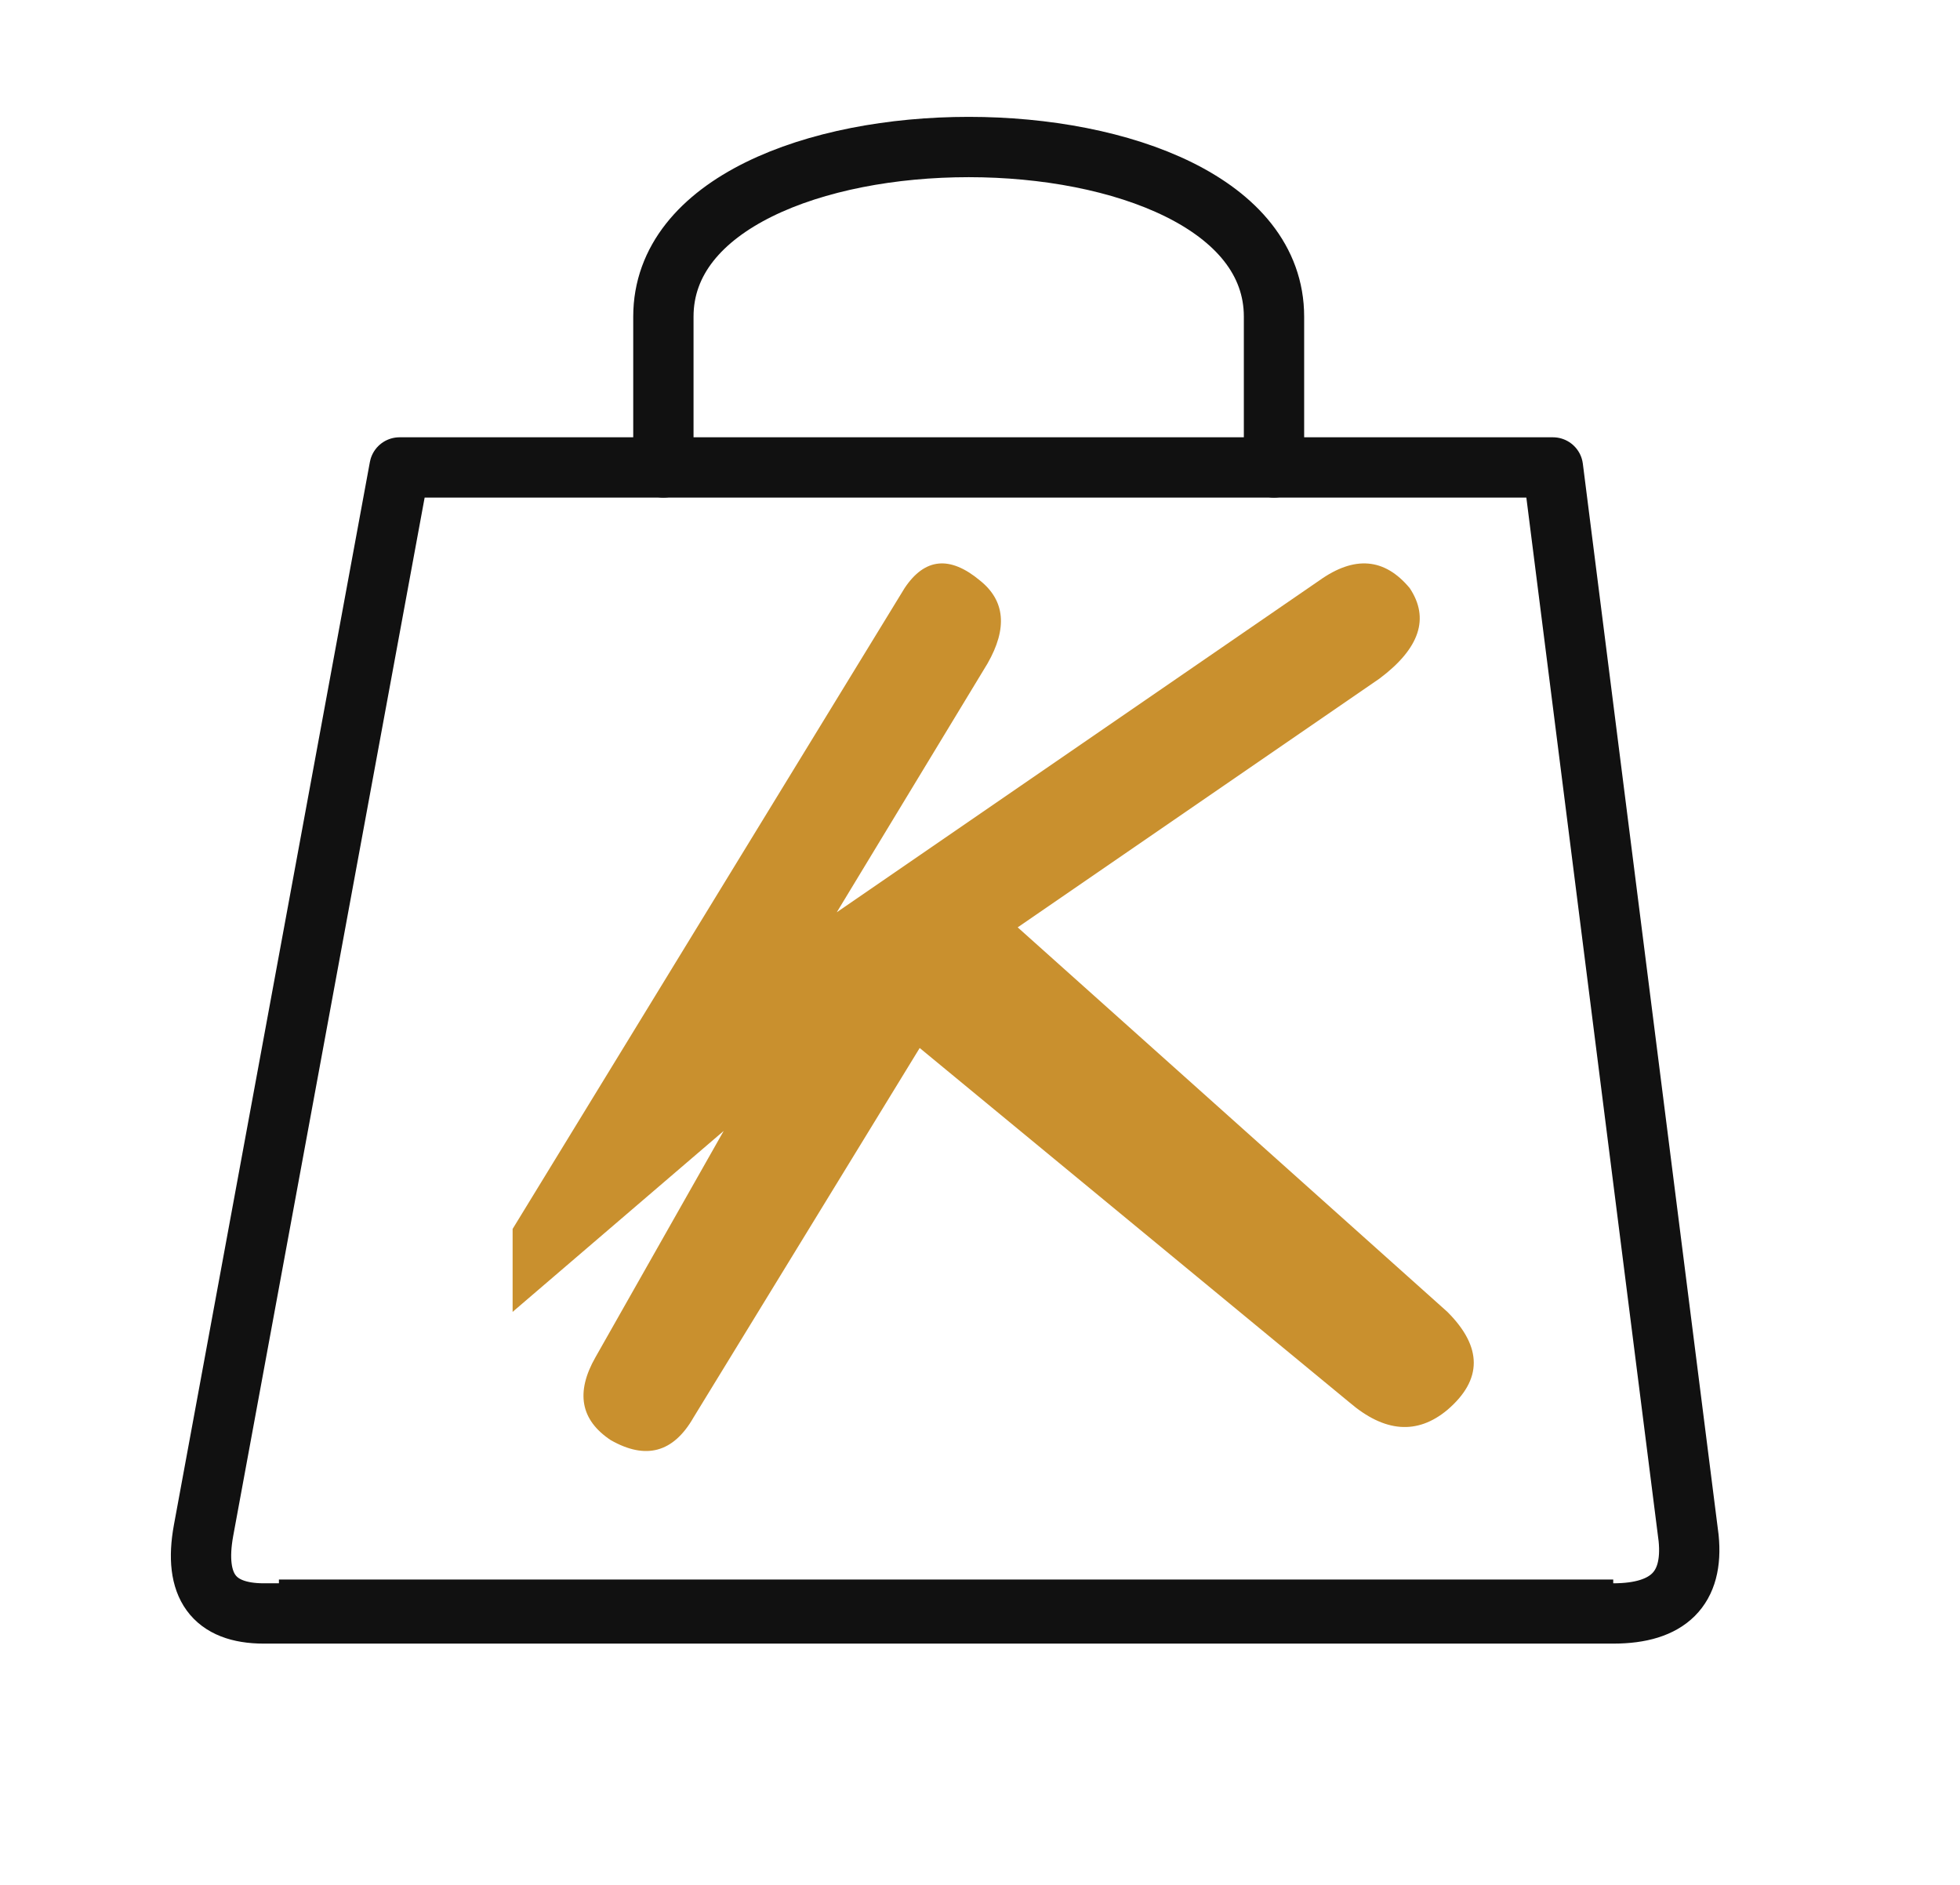
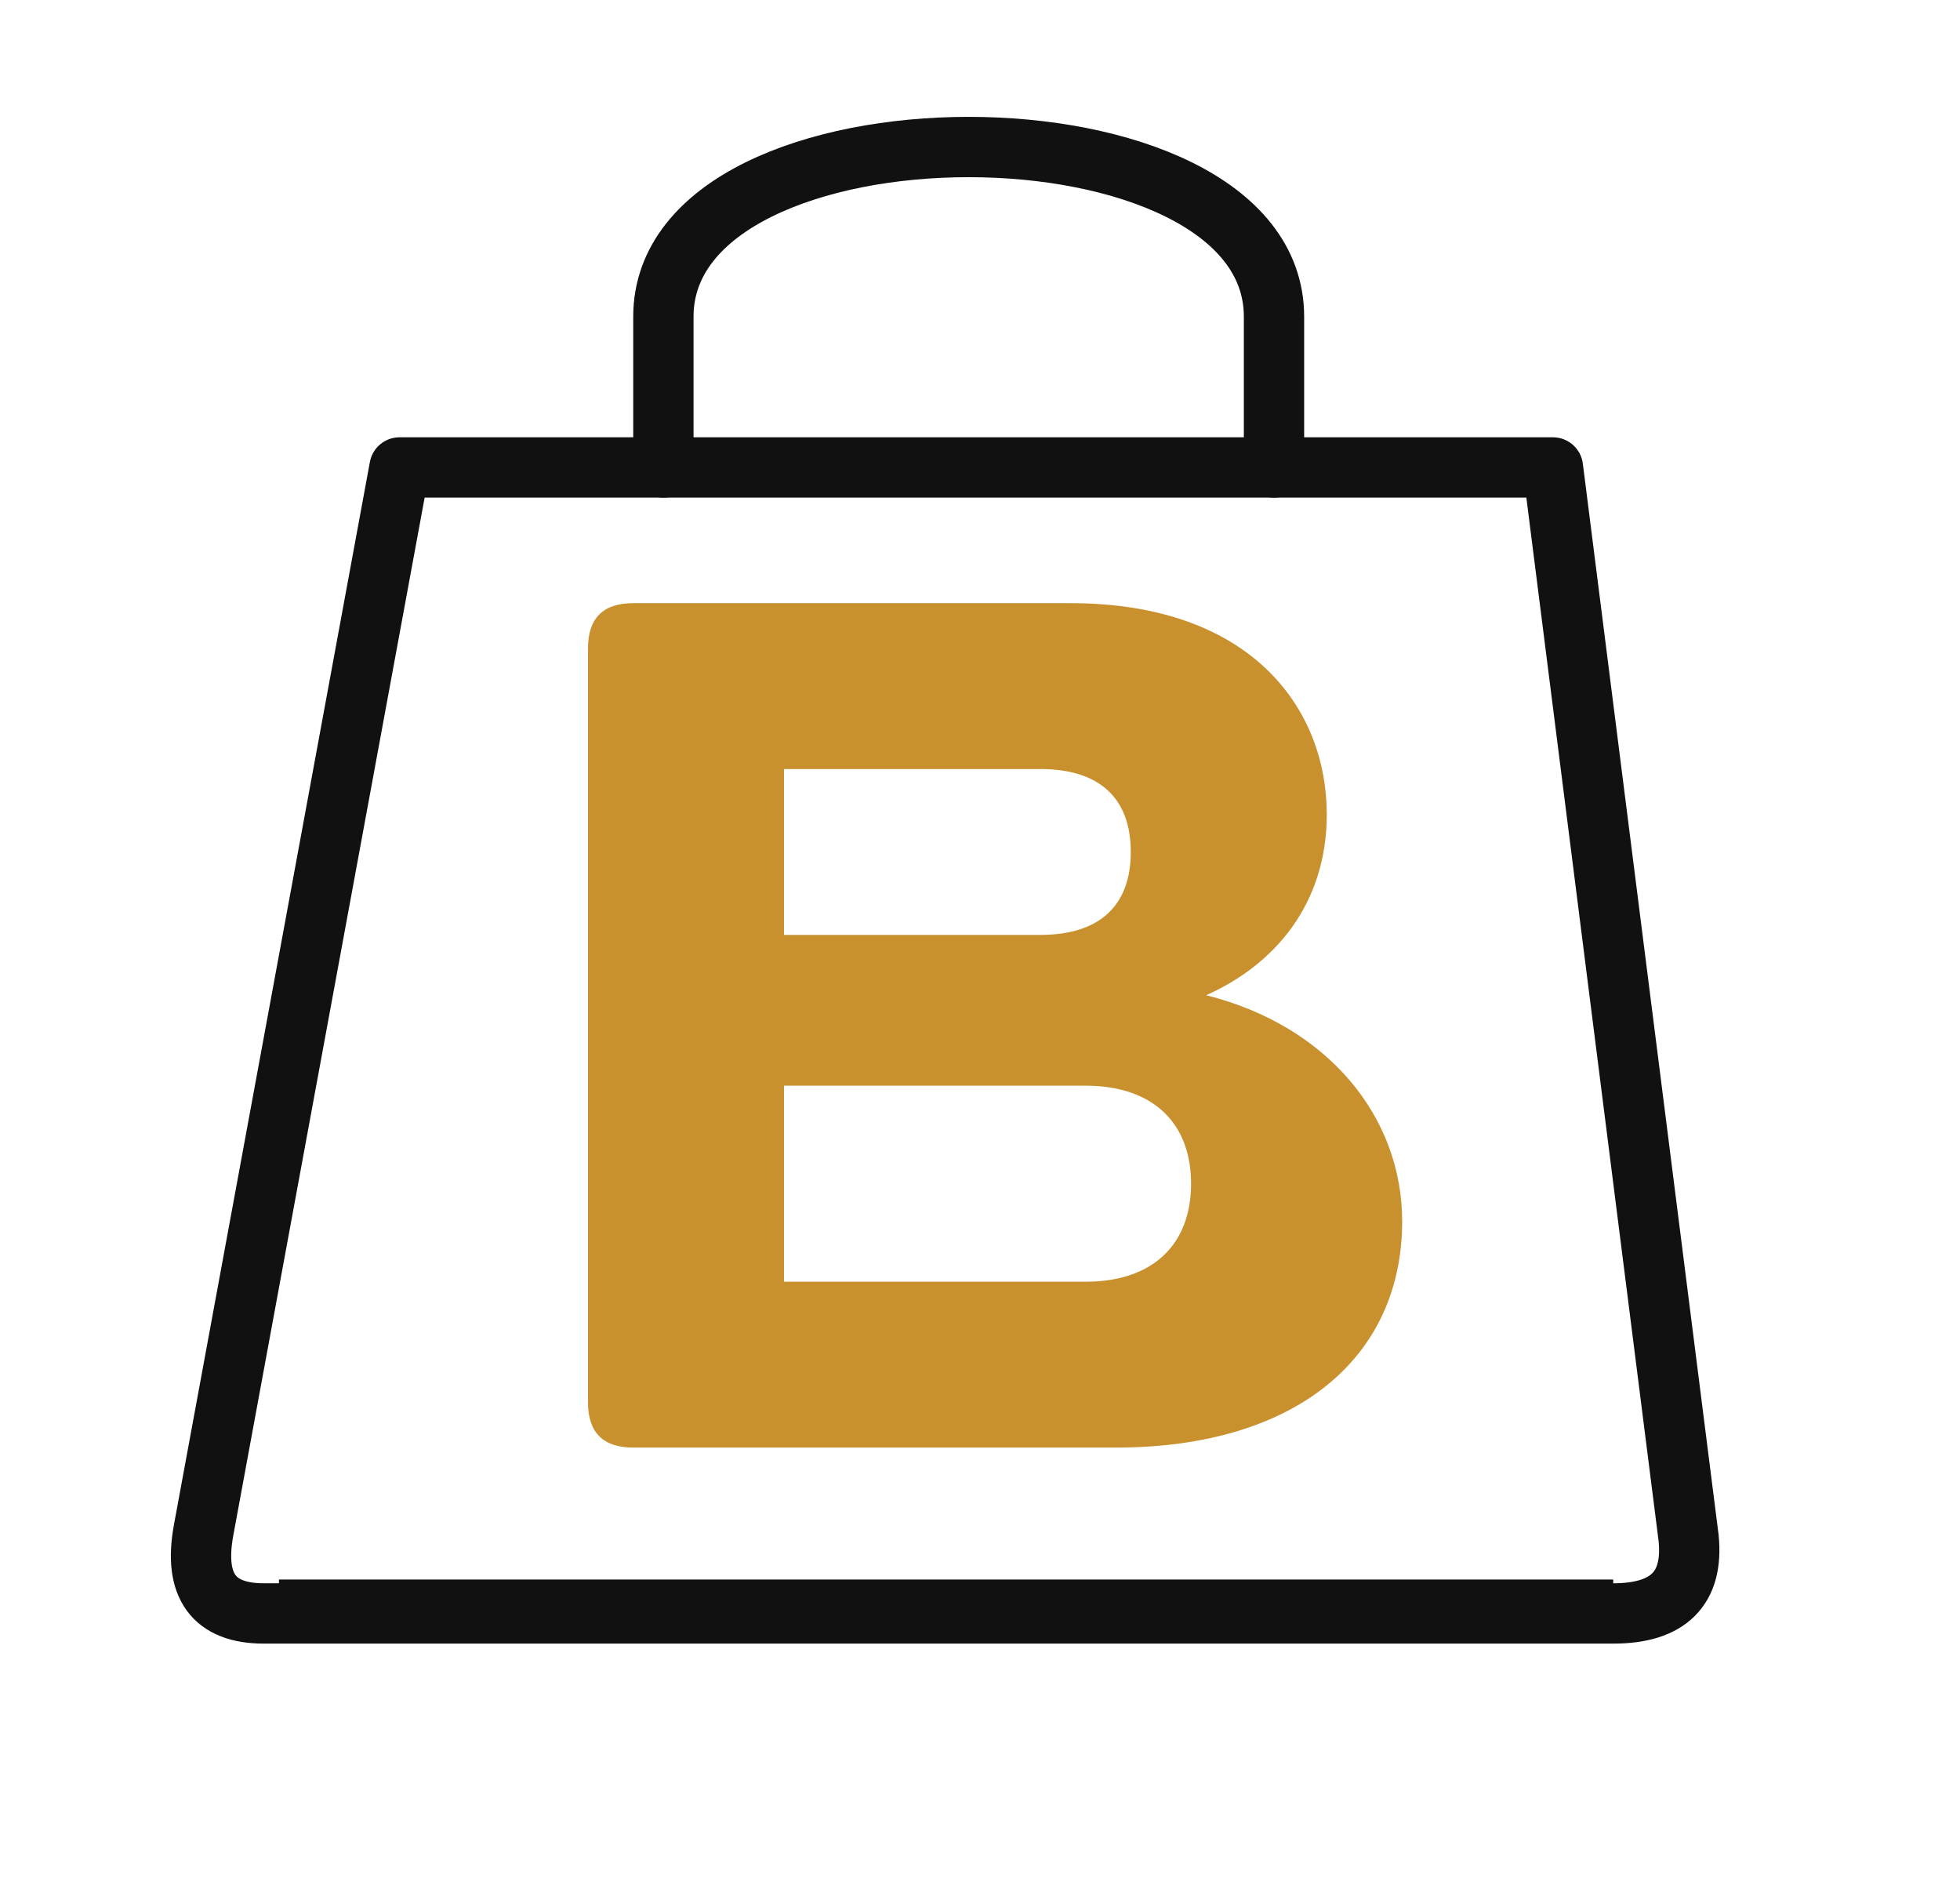
<svg xmlns="http://www.w3.org/2000/svg" viewBox="0 0 260 250" role="img" aria-labelledby="title">
  <g transform="translate(0 0)">
    <path d="M53 62 H206 L224 204 Q225 214 214 214 H35 Q25 214 27 203 Z" fill="none" stroke="#111111" stroke-width="8" stroke-linejoin="round" />
    <path d="M88 62 V42 C88 12 169 12 169 42 V62" fill="none" stroke="#111111" stroke-width="8" stroke-linecap="round" />
-     <path d="M70 166 L122 81 Q126 75 132 80 Q137 84 133 91 L113 124 L177 80 Q184 75 189 81 Q193 87 185 93 L137 126 L194 177 Q201 184 194 190 Q188 195 181 189 L124 142 L94 191 Q90 198 83 194 Q77 190 81 183 L98 153 L70 177 Z" fill="#C9902E" transform="translate(-2 -3)" />
+     <path d="M78 86 Q78 80 84 80 H142 C166 80 176 94 176 108 C176 120 169 128 160 132 C176 136 186 148 186 162 C186 180 172 192 148 192 H84 Q78 192 78 186 Z M104 102 V124 H138 C146 124 150 120 150 113 C150 106 146 102 138 102 Z M104 144 V170 H144 C153 170 158 165 158 157 C158 149 153 144 144 144 Z" fill="#C9902E" fill-rule="evenodd" />
    <path d="M37 212 L214 212" stroke="#111111" stroke-width="5" />
  </g>
</svg>
